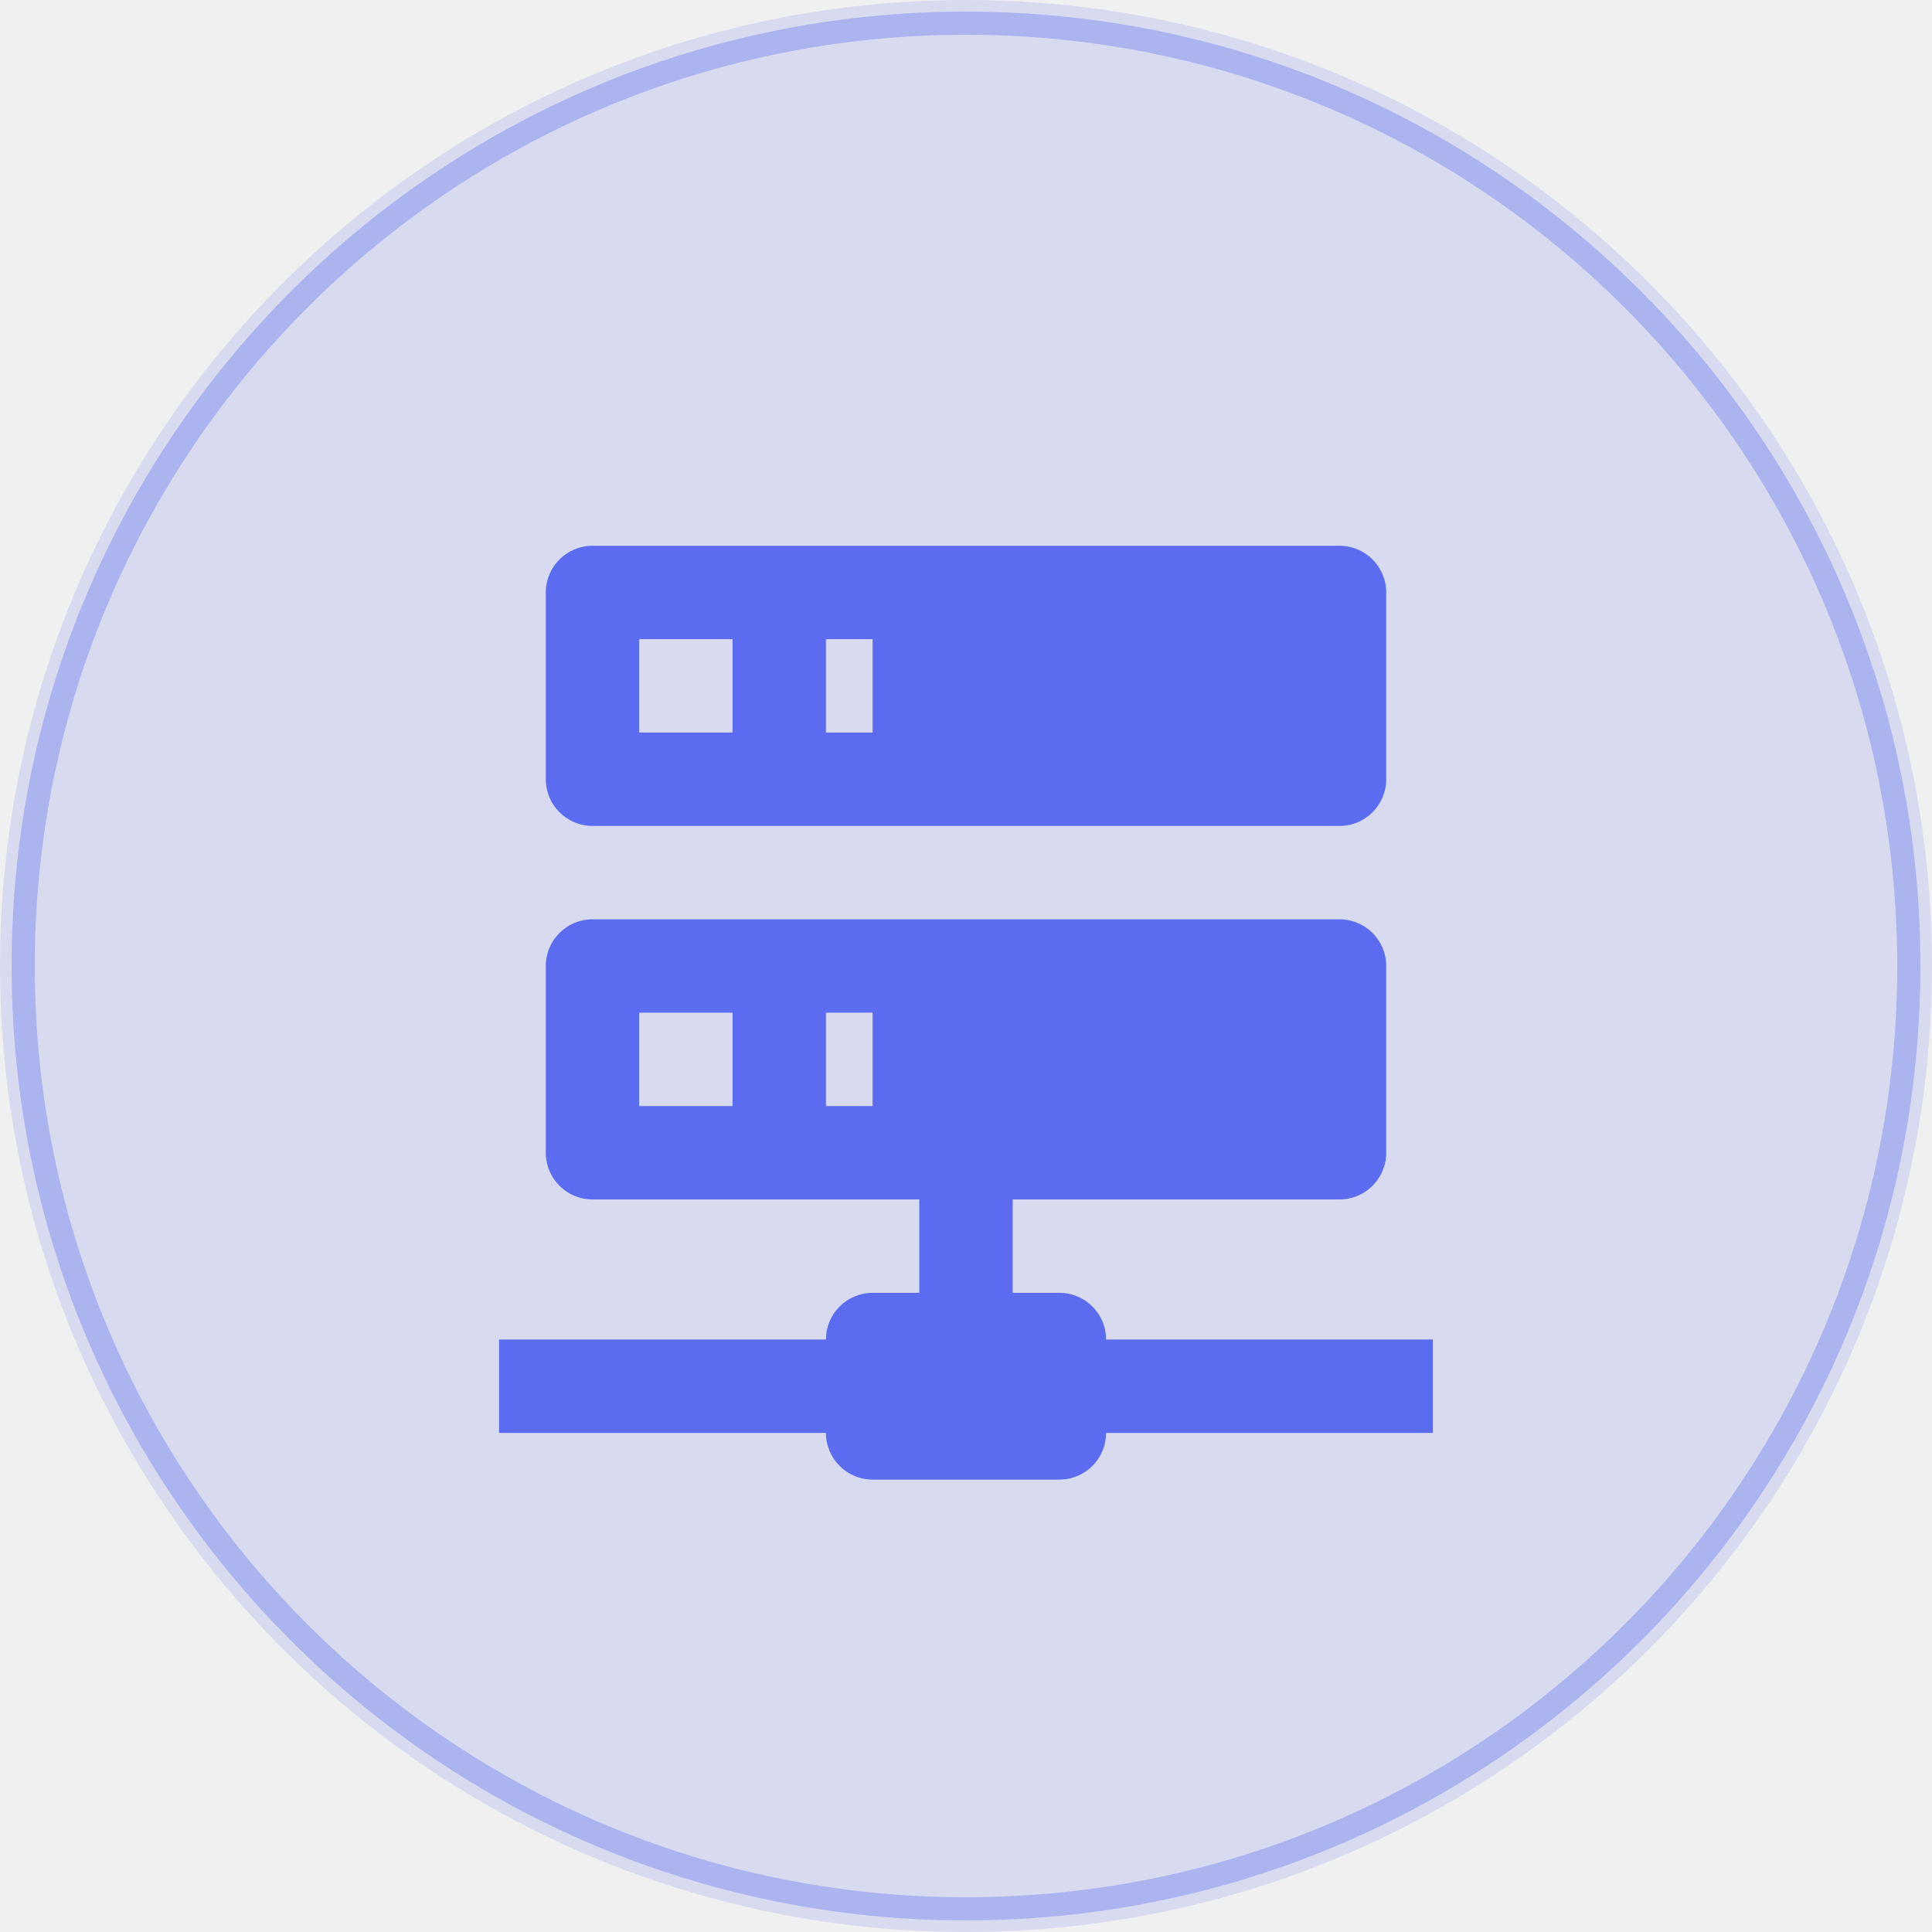
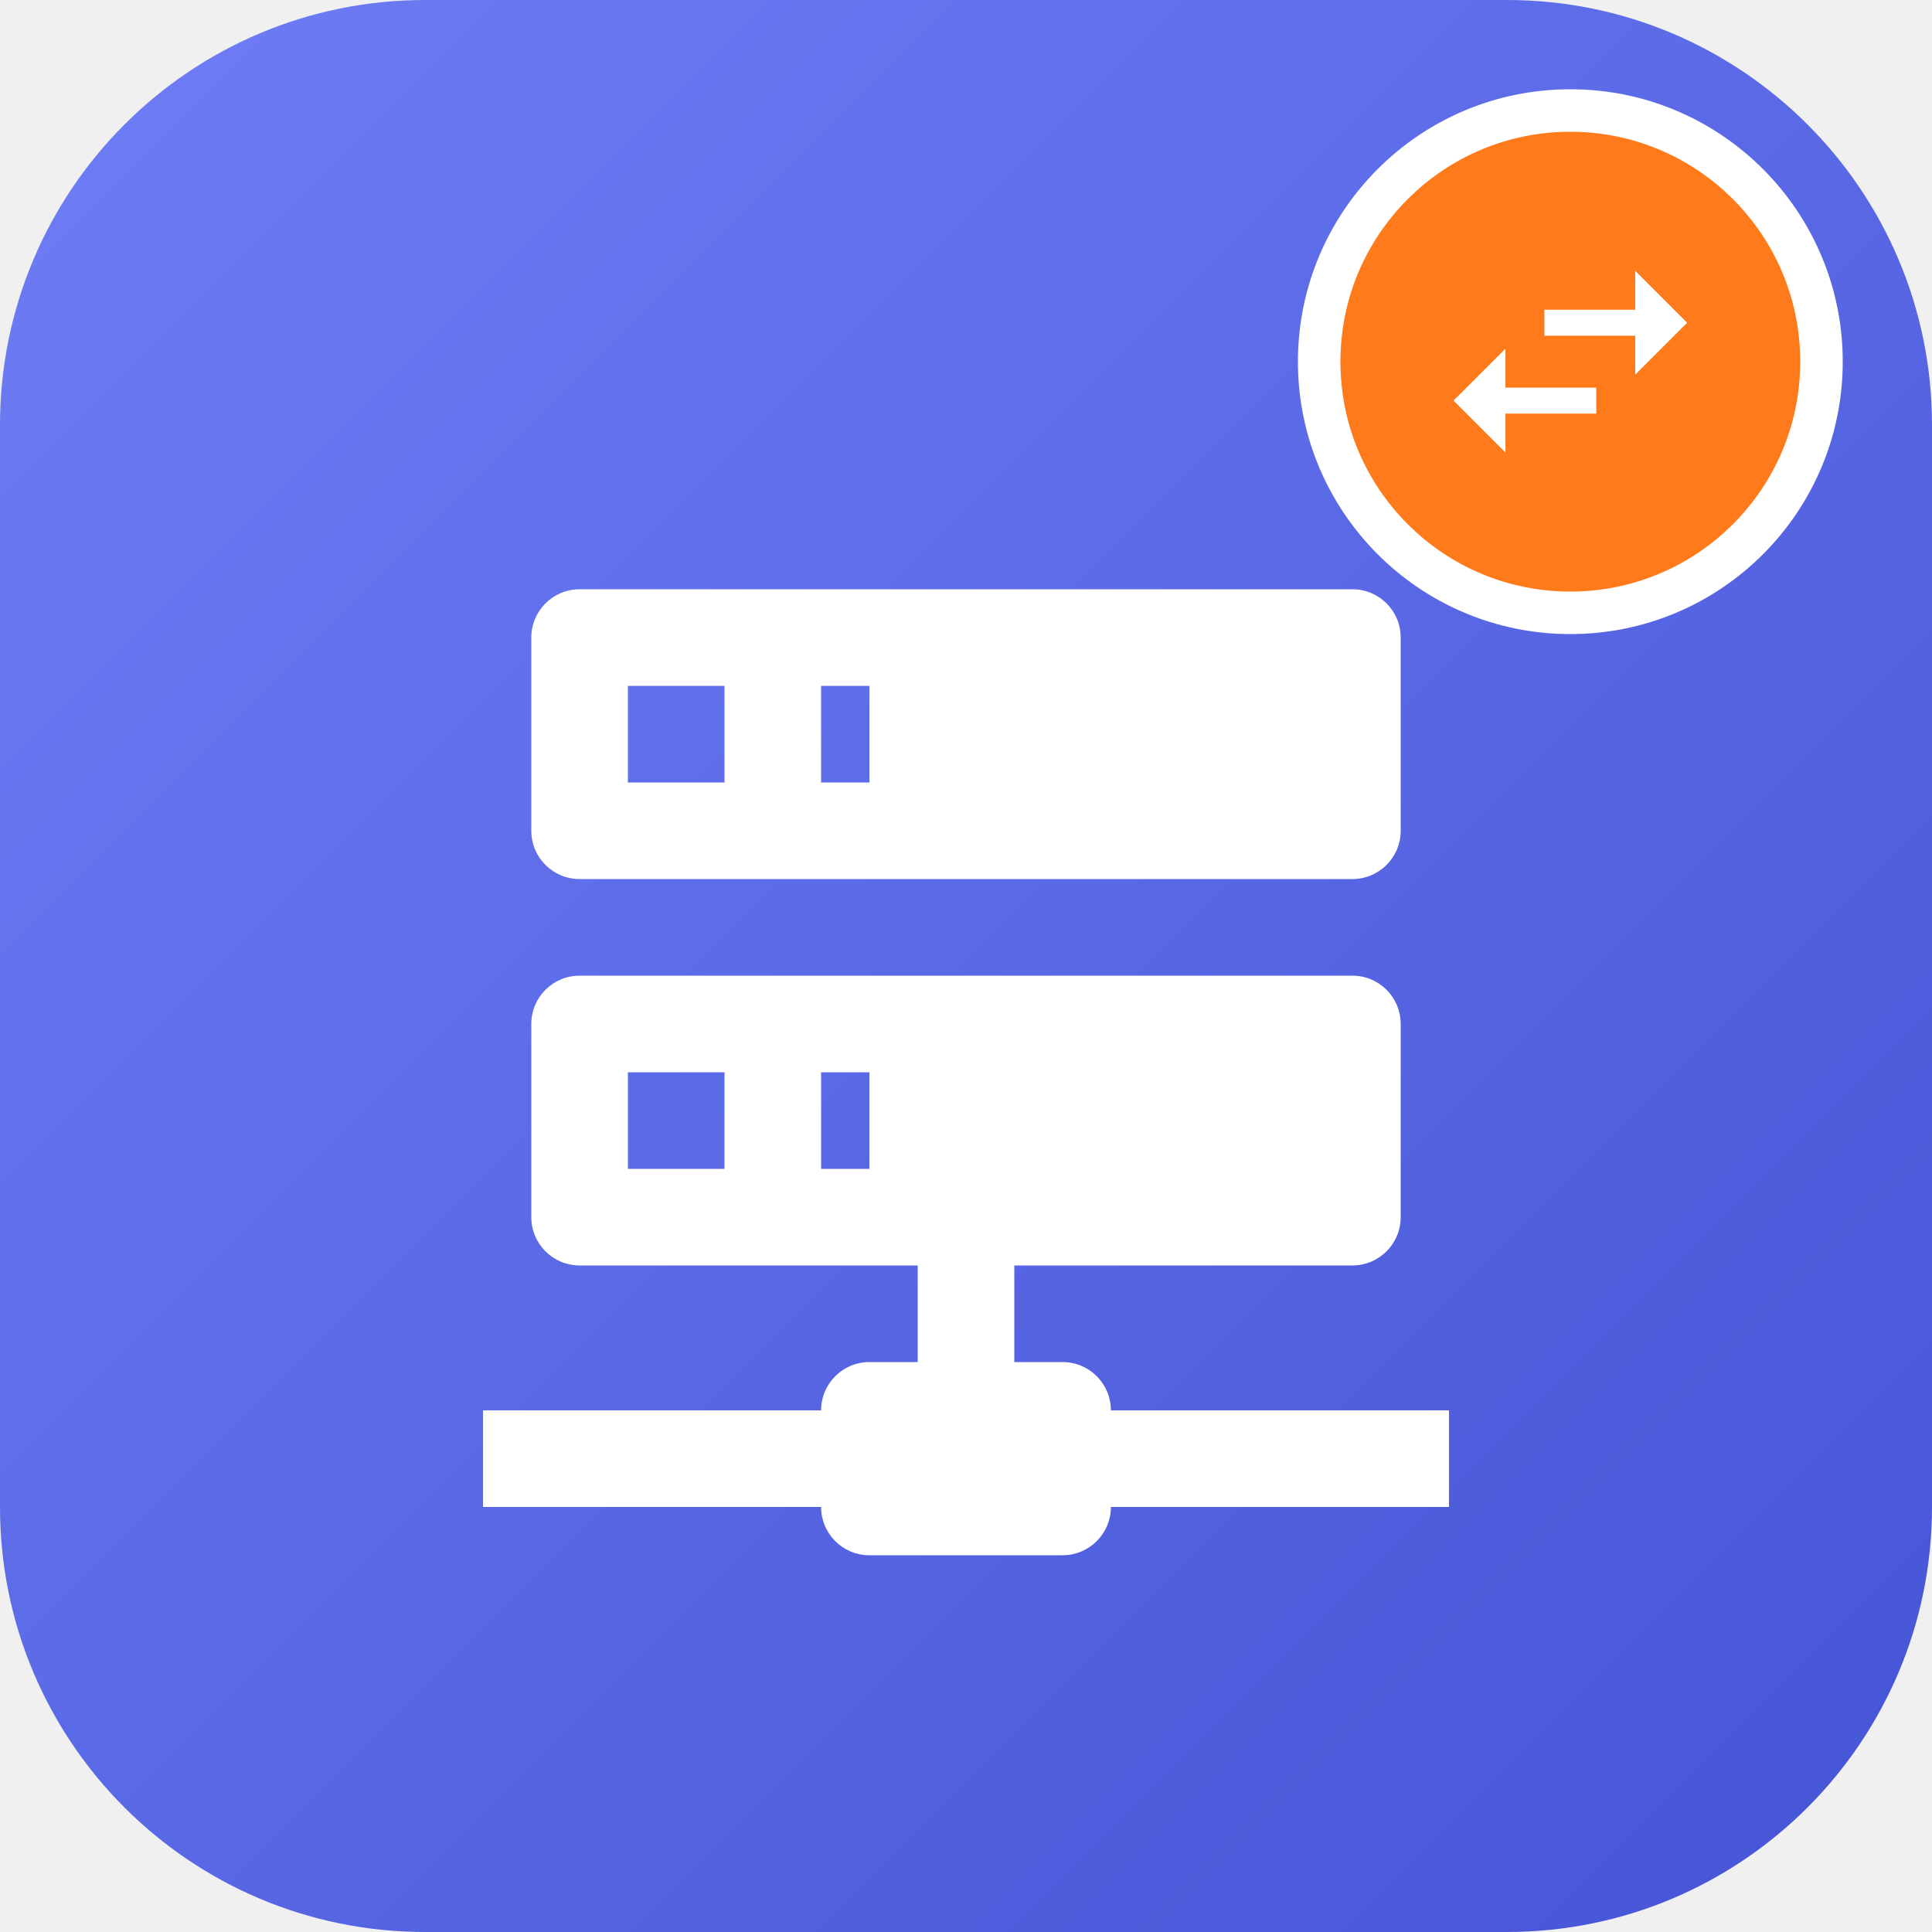
<svg xmlns="http://www.w3.org/2000/svg" width="512" height="512" viewBox="0 0 512 512">
-   <circle cx="256.0" cy="256.0" r="256.0" fill="#5b6cf0" fill-opacity="0.16" />
-   <circle cx="256.0" cy="256.0" r="249.856" fill="none" stroke="#5b6cf0" stroke-opacity="0.35" stroke-width="6.144" />
-   <path transform="translate(107.52 107.52) scale(12.37333)" fill="#5b6cf0" d="M13,19H14A1,1 0 0,1 15,20H22V22H15A1,1 0 0,1 14,23H10A1,1 0 0,1 9,22H2V20H9A1,1 0 0,1 10,19H11V17H4A1,1 0 0,1 3,16V12A1,1 0 0,1 4,11H20A1,1 0 0,1 21,12V16A1,1 0 0,1 20,17H13V19M4,3H20A1,1 0 0,1 21,4V8A1,1 0 0,1 20,9H4A1,1 0 0,1 3,8V4A1,1 0 0,1 4,3M9,7H10V5H9V7M9,15H10V13H9V15M5,5V7H7V5H5M5,13V15H7V13H5Z" />
+   <defs>
+     <linearGradient id="g" x1="0" y1="0" x2="1" y2="1">
+       <stop offset="0" stop-color="#6f7ef5" />
+       <stop offset="1" stop-color="#4553d6" />
+     </linearGradient>
+   </defs>
+   <rect x="0" y="0" width="512" height="512" rx="112.64" ry="112.64" fill="url(#g)" />
+   <path transform="translate(102.4 117.76) scale(12.8)" fill="#ffffff" d="M13,19H14A1,1 0 0,1 15,20H22V22H15A1,1 0 0,1 14,23H10A1,1 0 0,1 9,22H2V20H9A1,1 0 0,1 10,19H11V17H4A1,1 0 0,1 3,16V12A1,1 0 0,1 4,11H20A1,1 0 0,1 21,12V16A1,1 0 0,1 20,17H13V19M4,3H20A1,1 0 0,1 21,4V8A1,1 0 0,1 20,9H4A1,1 0 0,1 3,8V4A1,1 0 0,1 4,3M9,7H10V5H9V7M9,15H10V13H9V15M5,5V7H7V5H5M5,13V15H7V13H5Z" />
+   <circle cx="416.154" cy="95.846" r="66.56" fill="#ff7a1a" stroke="#ffffff" stroke-width="11.264" />
+   <path transform="translate(374.8864 54.5792) scale(3.438933)" fill="#ffffff" d="M21,9L17,5V8H10V10H17V13M7,11L3,15L7,19V16H14V14H7V11Z" />
</svg>
